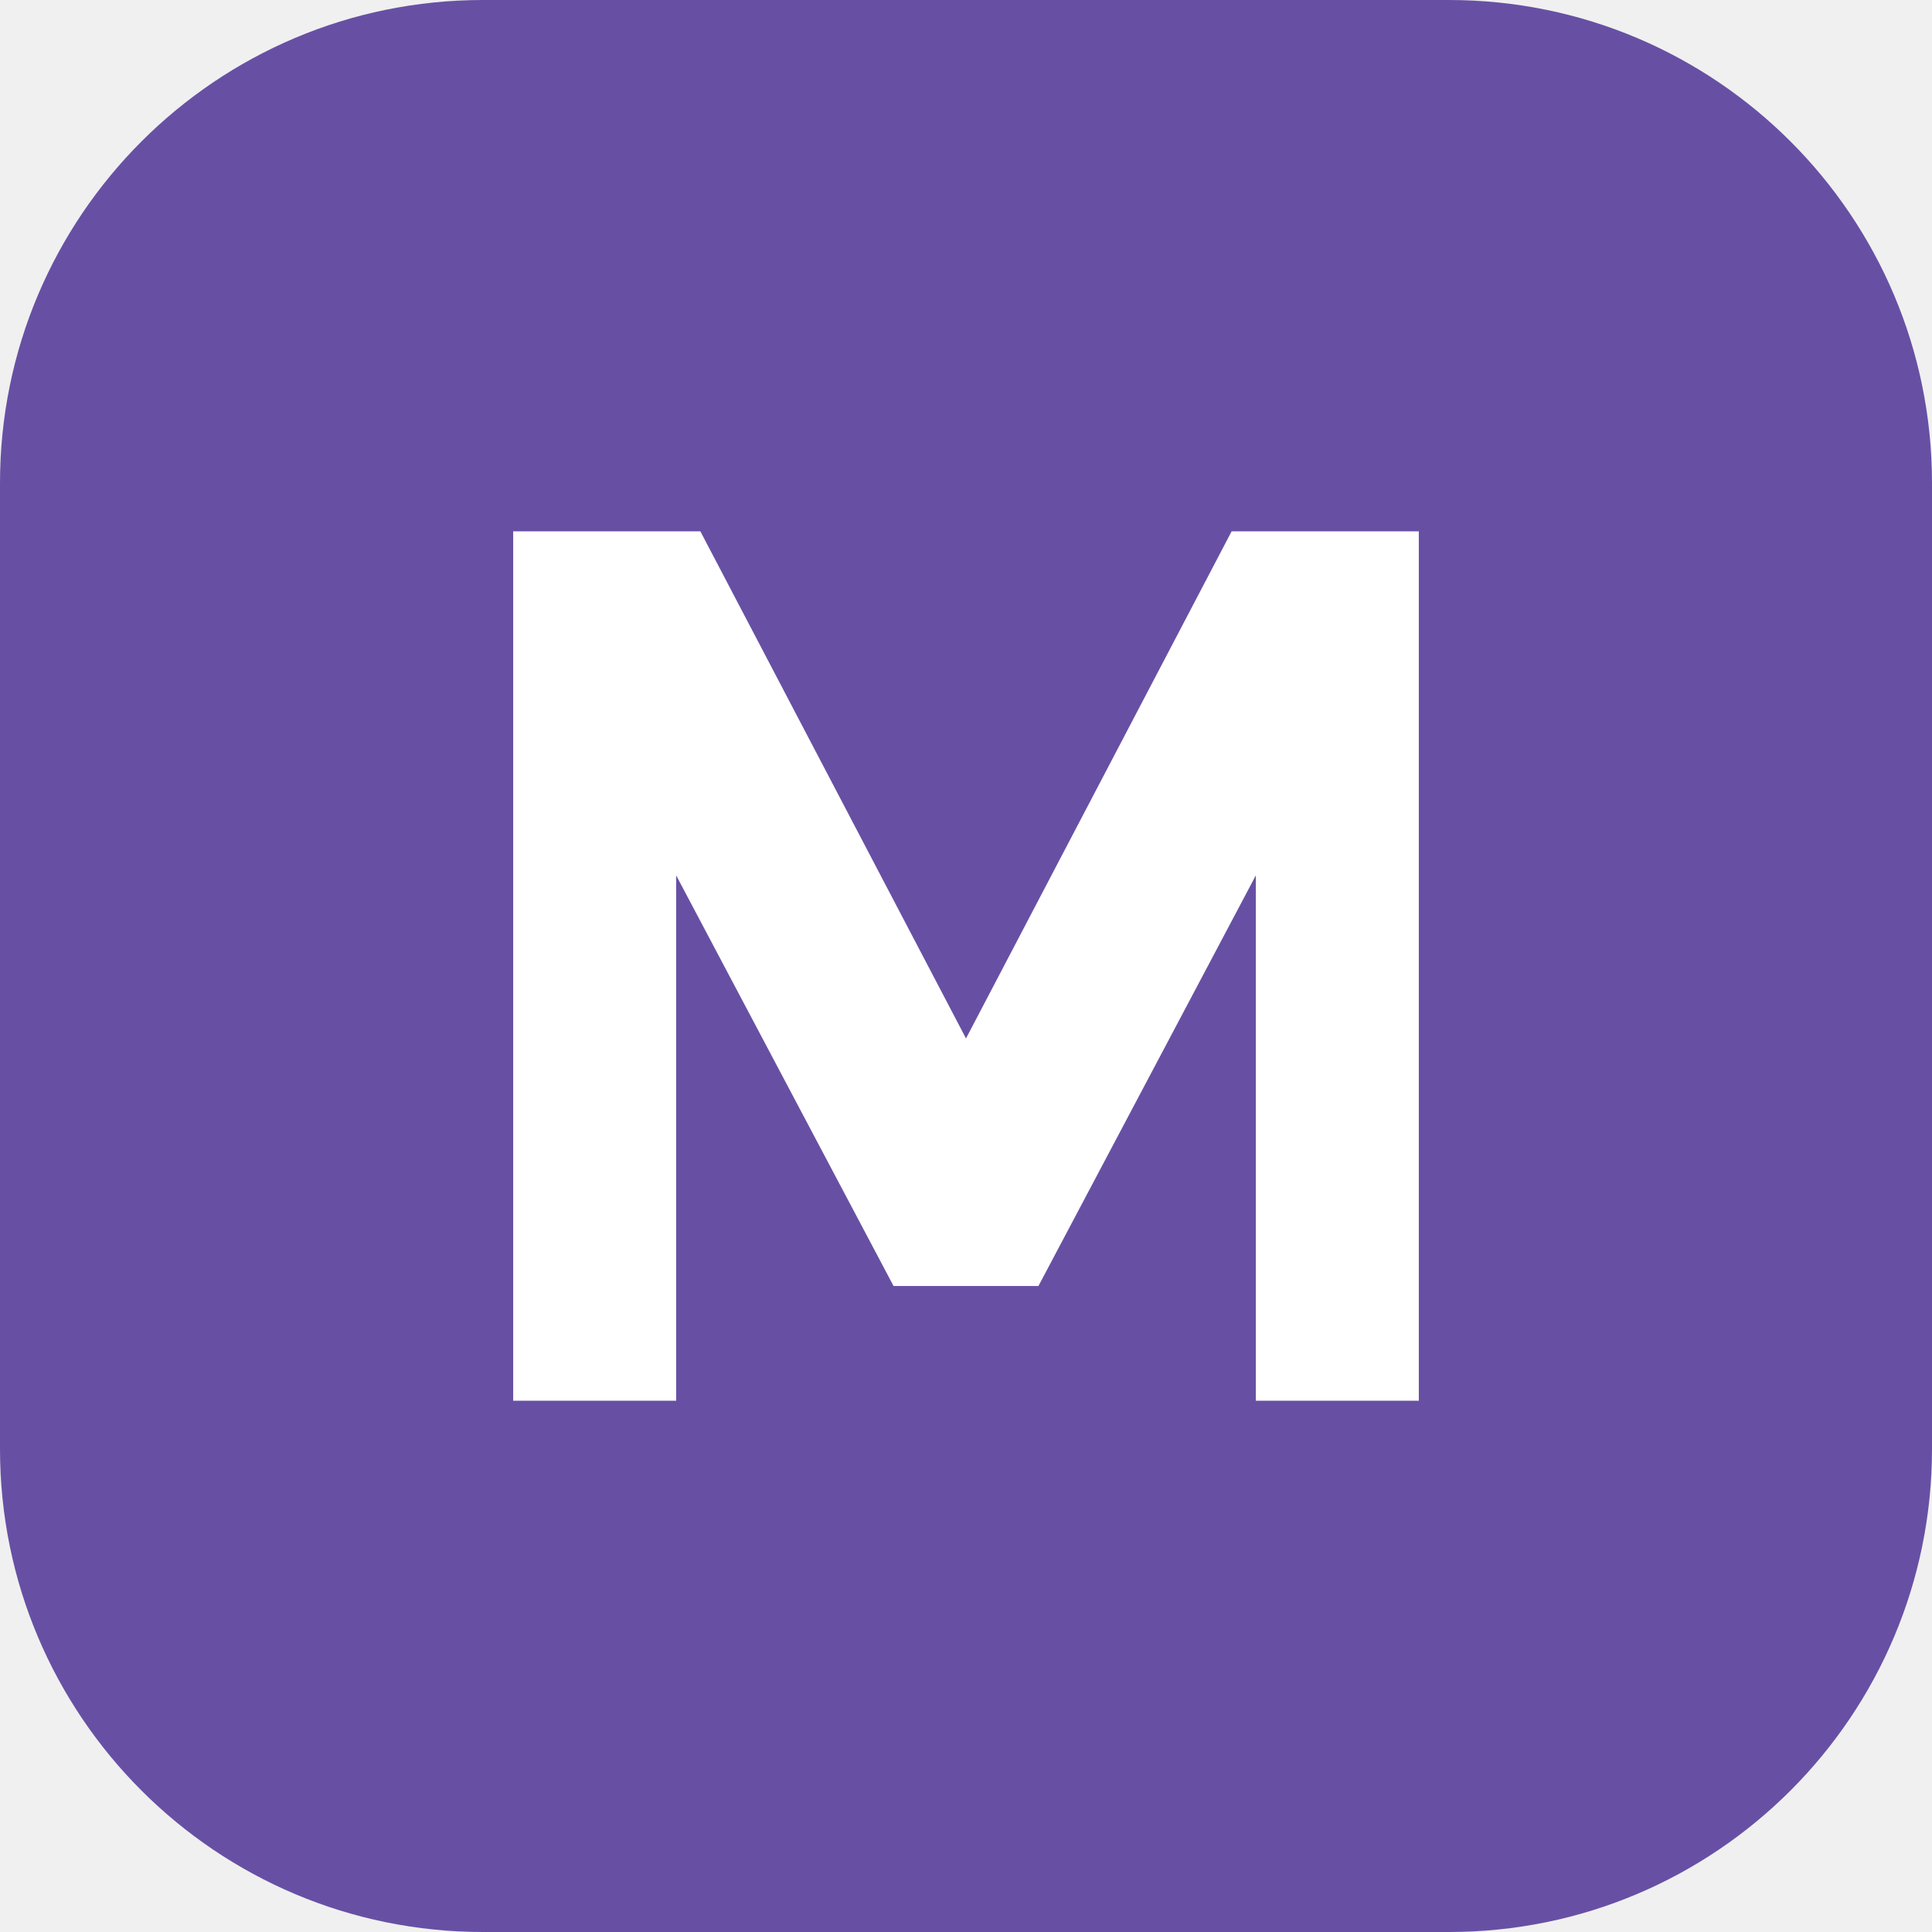
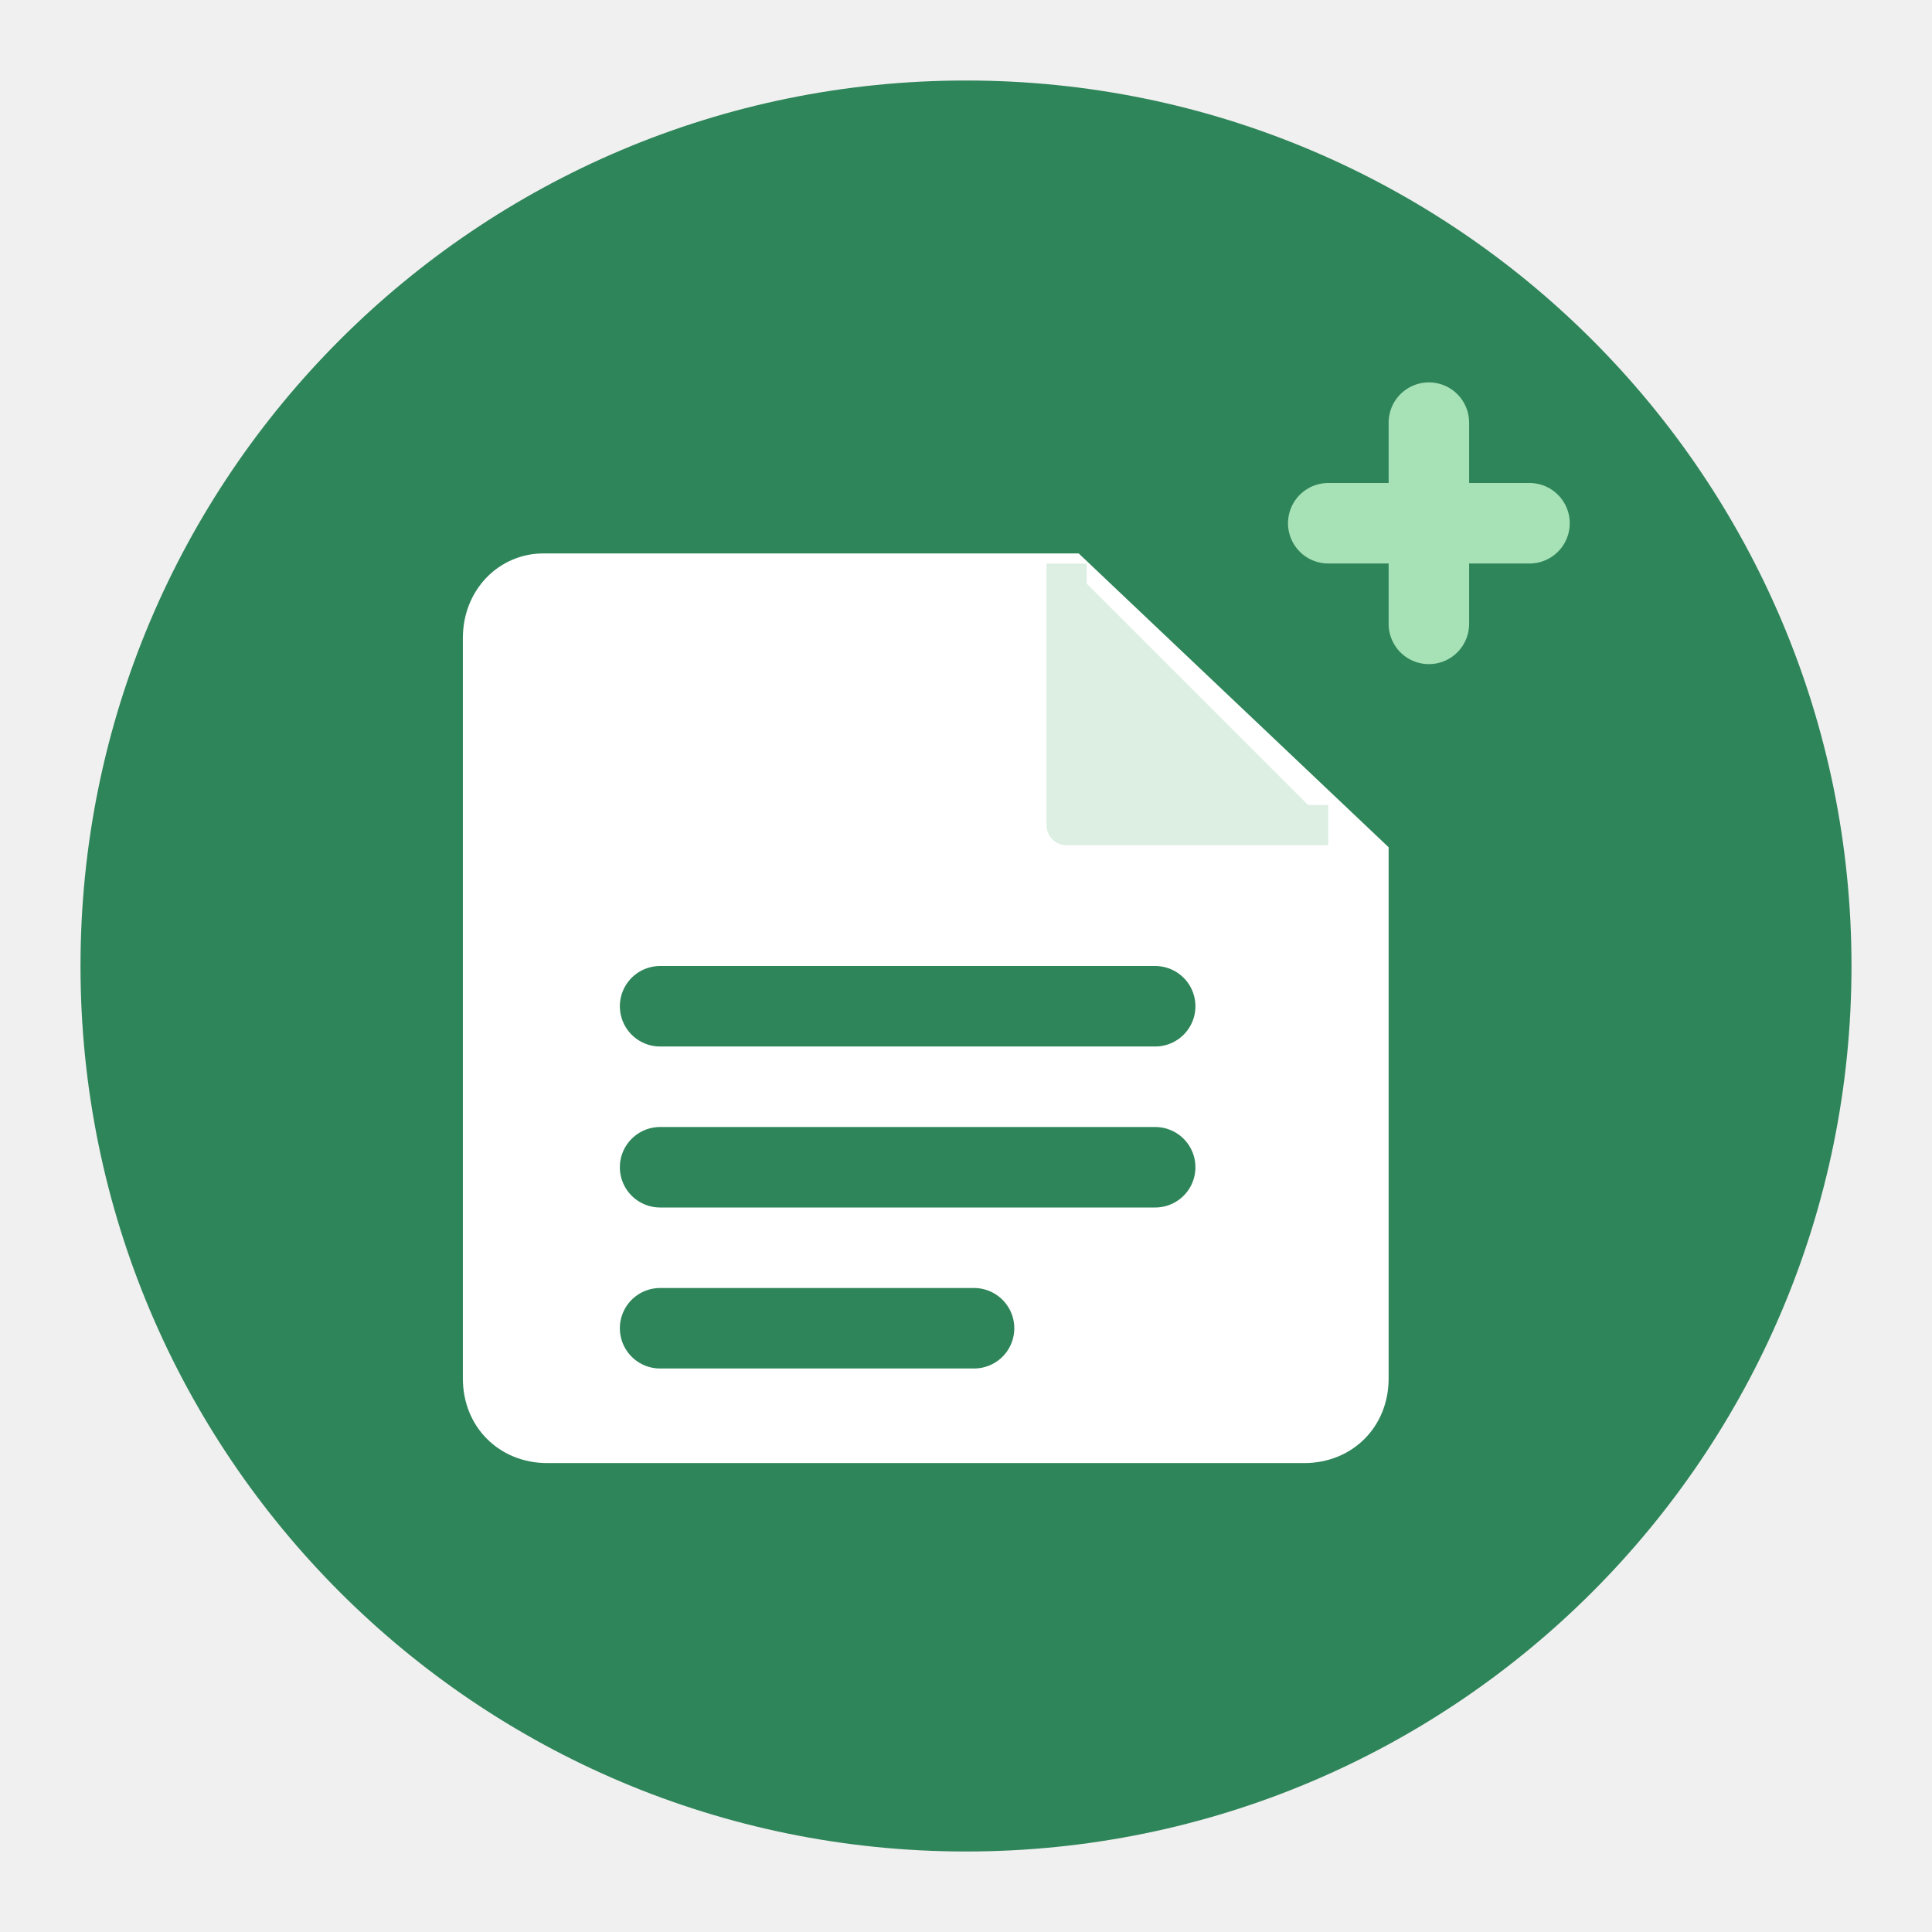
- <svg xmlns="http://www.w3.org/2000/svg" viewBox="0 0 32 32">
-   <rect width="32" height="32" rx="8" fill="#6750A4" />
-   <path fill="#fff" d="M8.5 23.2V8.8h3.1l4.4 8.4 4.4-8.4h3.1v14.4h-2.7v-8.7l-3.6 6.8h-2.4l-3.6-6.8v8.7H8.5z" />
+ <svg xmlns="http://www.w3.org/2000/svg" viewBox="0 0 48 48" fill="none">
+   <circle cx="24" cy="24" r="22" fill="#2F855A" />
+   <path d="M13.5 13.75h13.3l7.7 7.3v13.2c0 1.2-.9 2.1-2.1 2.1H13.6c-1.2 0-2.1-.9-2.1-2.1V15.85c0-1.2.9-2.1 2-2.1Z" fill="#FFFFFF" />
+   <path d="M26.5 14v6.5H33" fill="#DDEFE3" stroke="#DDEFE3" stroke-linejoin="round" />
+   <path d="M16.4 25h12.3M16.4 29h12.3M16.4 33h7.8" stroke="#2F855A" stroke-width="2" stroke-linecap="round" />
+   <path d="M35.5 10.5v5m-2.5-2.5h5" stroke="#A7E1B6" stroke-width="2" stroke-linecap="round" />
</svg>
